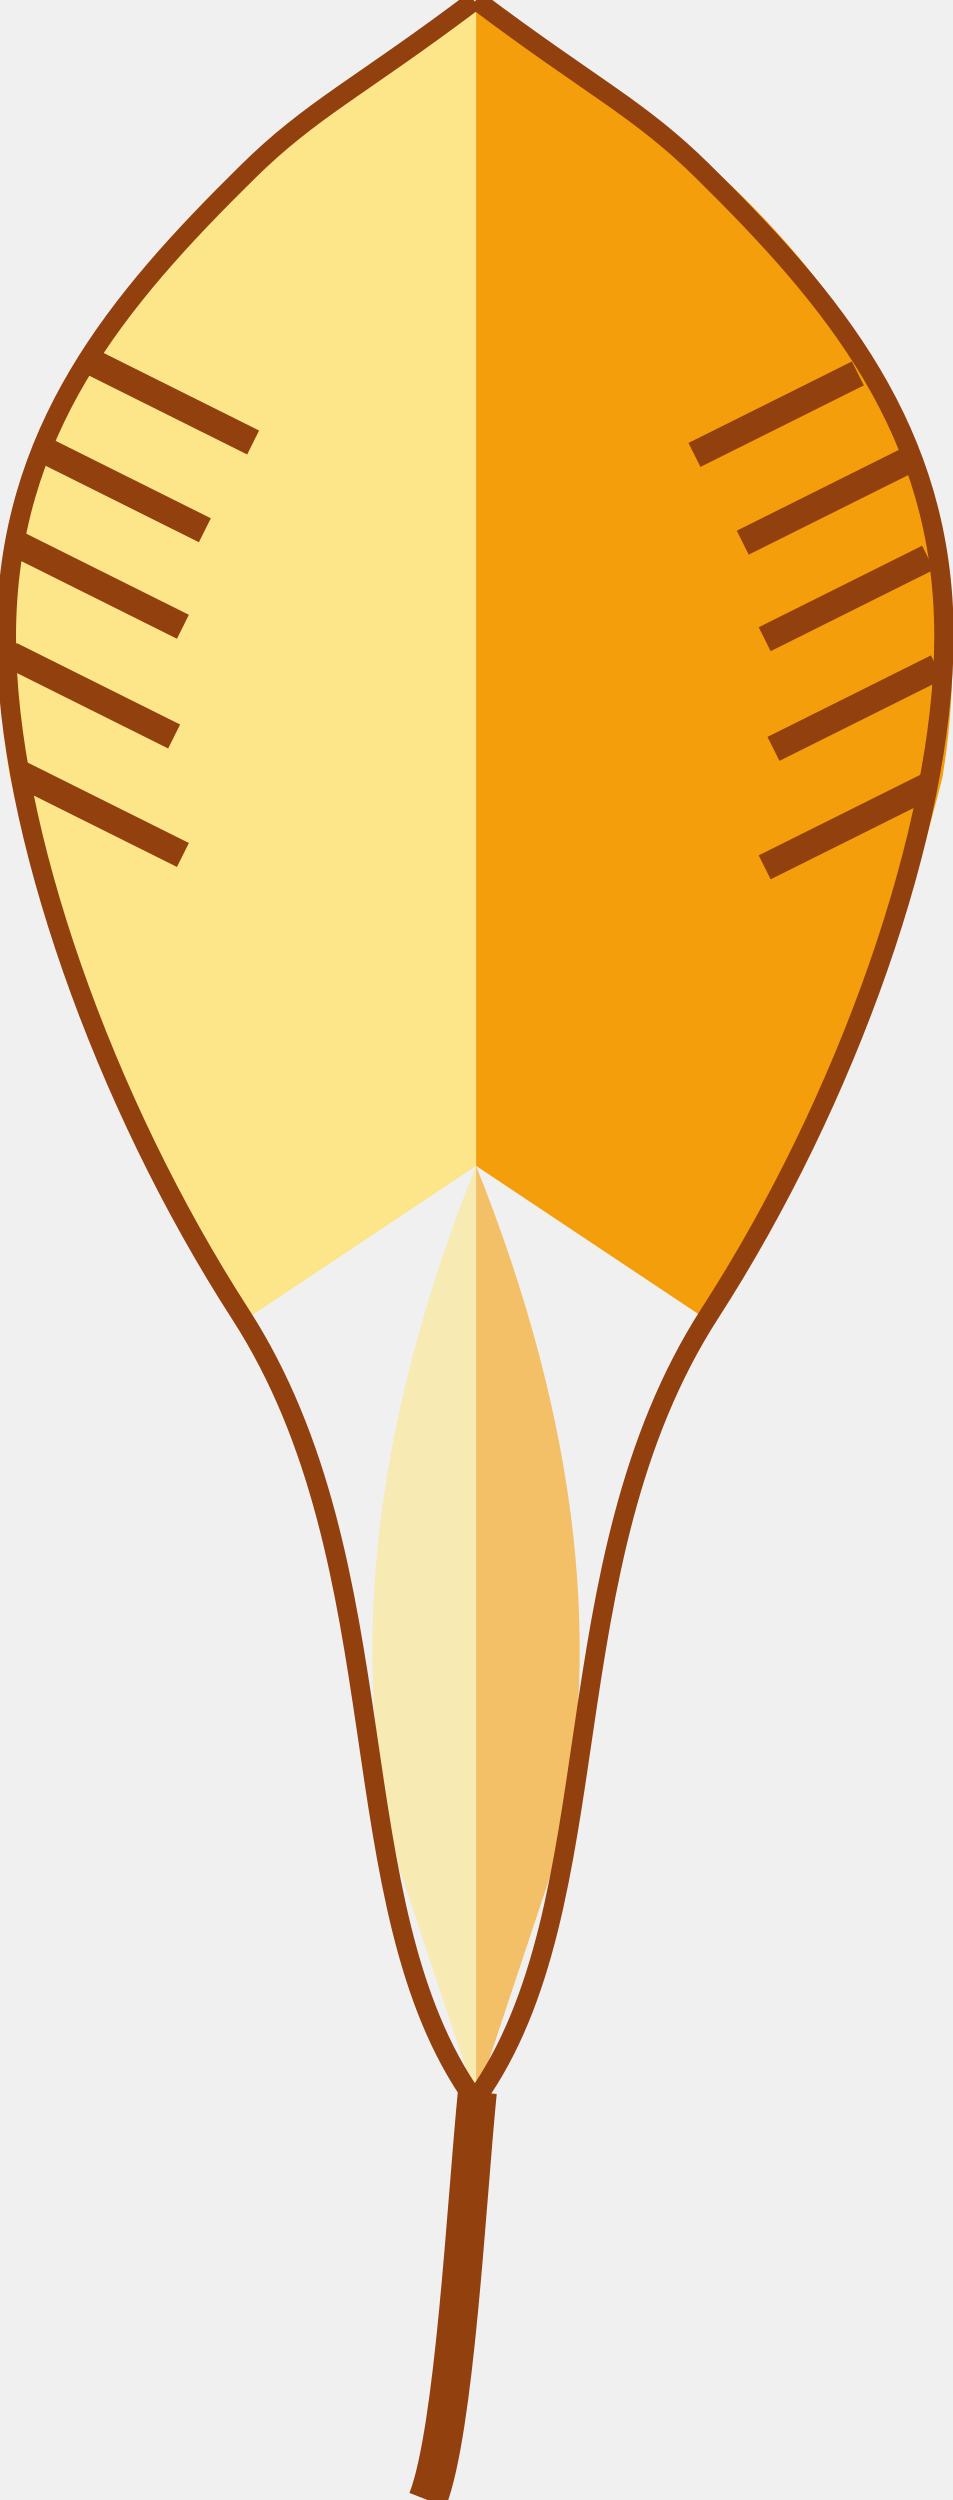
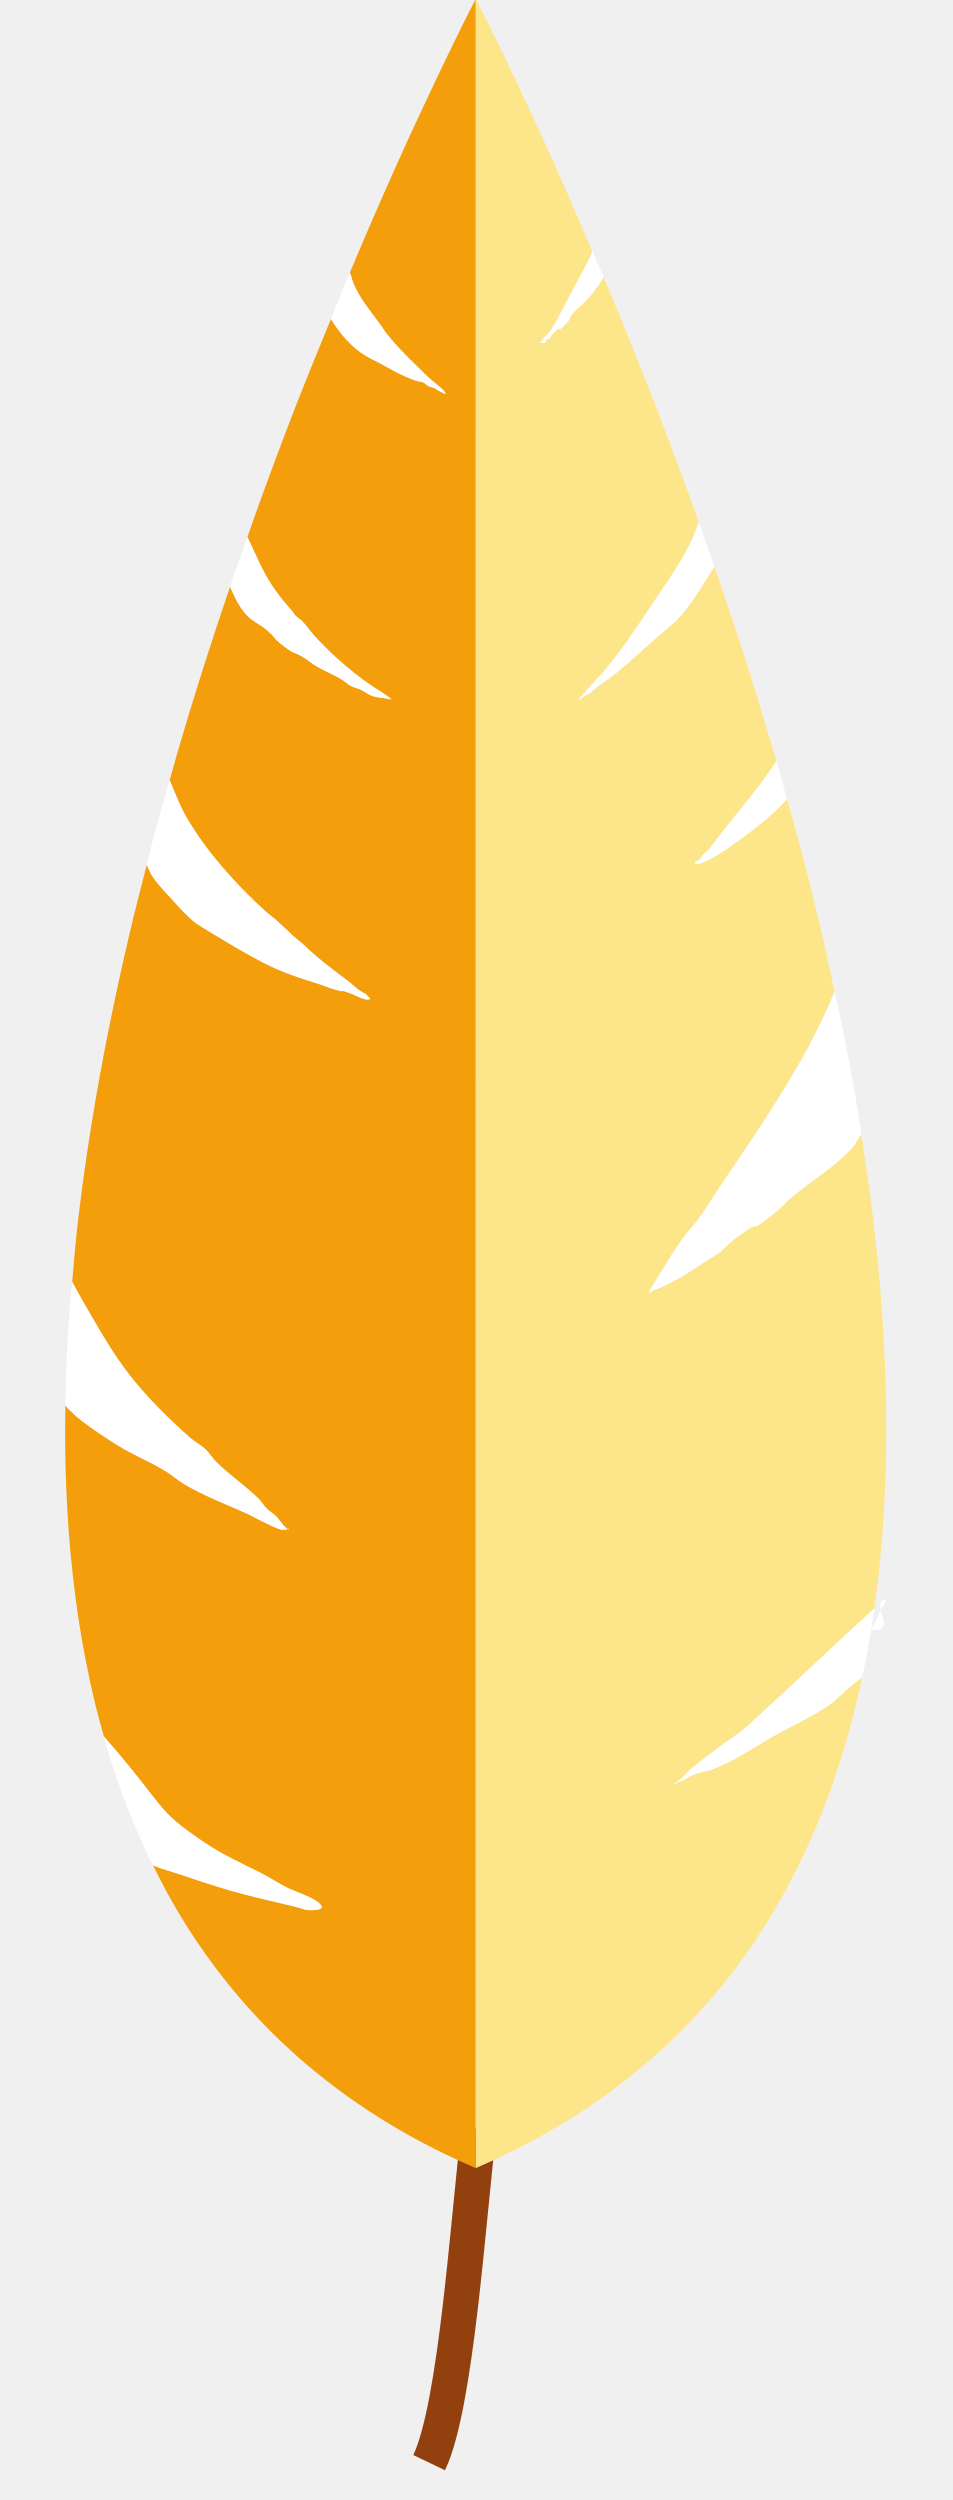
- <svg xmlns="http://www.w3.org/2000/svg" viewBox="0 0 24.374 64" version="1.1">
-   <defs />
-   <g transform="translate(-19.8133 0) scale(1)">
-     <g transform="translate(-3.8583 -1.6481) scale(1.1897) translate(3.2433 1.3854) scale(0.8406) translate(-3.8582 -1.6481) scale(1.1896) translate(3.2432 1.3854) scale(0.8406) translate(-3.8583 -1.6481) scale(1.1897)">
-       <path d="M 30.14,1.385 Q 41.847,8.075 40.175,18.109 38.502,24.799 35.157,29.816 l -5.017,-3.345 z" fill="#F59E0B" style="stroke-width:0.836" />
-       <path d="M 30.14,1.385 Q 18.433,8.075 20.106,18.109 q 1.672,6.69 5.017,11.707 l 5.017,-3.345 z" fill="#FDE68A" style="stroke-width:0.836" />
-       <path d="m 30.14,26.471 q 3.345,8.362 1.672,15.052 l -1.672,5.017 z" fill="#F59E0B" opacity="0.6" style="stroke-width:0.836" />
-       <path d="m 30.14,26.471 q -3.345,8.362 -1.672,15.052 l 1.672,5.017 z" fill="#FDE68A" opacity="0.6" style="stroke-width:0.836" />
-       <path style="fill:none;stroke:#92400E;stroke-width:0.576;stroke-dasharray:none;stroke-opacity:1" d="m 21.827,9.153 c 3.516,1.754 3.516,1.754 3.516,1.754" />
-       <path style="fill:none;stroke:#92400E;stroke-width:0.576;stroke-dasharray:none;stroke-opacity:1" d="m 20.788,11.041 c 3.516,1.754 3.516,1.754 3.516,1.754" />
-       <path style="fill:none;stroke:#92400E;stroke-width:0.576;stroke-dasharray:none;stroke-opacity:1" d="m 20.316,13.118 c 3.516,1.754 3.516,1.754 3.516,1.754" />
-       <path style="fill:none;stroke:#92400E;stroke-width:0.576;stroke-dasharray:none;stroke-opacity:1" d="m 20.127,15.479 c 3.516,1.754 3.516,1.754 3.516,1.754" />
-       <path style="fill:none;stroke:#92400E;stroke-width:0.576;stroke-dasharray:none;stroke-opacity:1" d="m 20.316,18.028 c 3.516,1.754 3.516,1.754 3.516,1.754" />
-       <path style="fill:none;stroke:#92400E;stroke-width:0.576;stroke-dasharray:none;stroke-opacity:1" d="M 38.355,9.42 C 34.839,11.174 34.839,11.174 34.839,11.174" />
-       <path style="fill:none;stroke:#92400E;stroke-width:0.576;stroke-dasharray:none;stroke-opacity:1" d="m 39.394,11.308 c -3.516,1.754 -3.516,1.754 -3.516,1.754" />
-       <path style="fill:none;stroke:#92400E;stroke-width:0.576;stroke-dasharray:none;stroke-opacity:1" d="M 39.866,13.385 C 36.35,15.139 36.35,15.139 36.35,15.139" />
-       <path style="fill:none;stroke:#92400E;stroke-width:0.576;stroke-dasharray:none;stroke-opacity:1" d="m 40.055,15.745 c -3.516,1.754 -3.516,1.754 -3.516,1.754" />
-       <path style="fill:none;stroke:#92400E;stroke-width:0.576;stroke-dasharray:none;stroke-opacity:1" d="m 39.866,18.294 c -3.516,1.754 -3.516,1.754 -3.516,1.754" />
-       <path d="m 30.1,1.403 c -2.501,1.883 -3.508,2.332 -4.877,3.683 -2.78,2.743 -5.191,5.566 -5.191,10.003 0,4.138 2.097,10.016 5.034,14.568 3.51,5.44 2.046,12.716 5.034,16.901" fill="none" stroke="#92400E" stroke-width="1.5" style="stroke-width:0.418;stroke-dasharray:none" />
-       <path d="m 30.14,1.385 c 2.501,1.883 3.508,2.332 4.877,3.683 2.78,2.743 5.191,5.566 5.191,10.003 0,4.138 -2.097,10.016 -5.034,14.568 -3.51,5.44 -2.046,12.716 -5.034,16.901" fill="none" stroke="#92400E" stroke-width="1.5" style="stroke-width:0.418;stroke-dasharray:none" />
-       <path style="fill:none;fill-opacity:1;stroke:#92400E;stroke-width:0.837;stroke-dasharray:none;stroke-opacity:1" d="m 30.168,46.401 c -0.236,2.367 -0.489,7.293 -1.072,8.778" />
-     </g>
+ <svg xmlns="http://www.w3.org/2000/svg" viewBox="0 0 24.374 64" version="1.1" id="svg18">
+   <defs id="defs1" />
+   <g transform="translate(-19.8133 0) scale(1)" id="g18">
+     <path style="fill:none;fill-opacity:1;stroke:#92400e;stroke-width:0.901;stroke-dasharray:none;stroke-opacity:1" d="m 32.075,54.508 c -0.28,2.302 -0.582,7.092 -1.276,8.536" id="path17-2" />
+     <path style="fill:#1e293b;fill-rule:evenodd;stroke-width:0.7" d="M 32,0 Z" id="path18" />
+     <path d="m 31.993,-0.031 c 0,0 -0.37,0.71 -0.971,1.971 -0.3,0.63 -0.658,1.397 -1.057,2.283 -0.367,0.817 -0.775,1.756 -1.197,2.758 0.002,0.005 0.006,0.009 0.008,0.014 0.037,0.093 0.053,0.194 0.094,0.285 0.078,0.177 0.175,0.337 0.281,0.492 0.106,0.155 0.222,0.303 0.336,0.455 0.134,0.179 0.148,0.21 0.166,0.24 0.018,0.03 0.041,0.058 0.189,0.234 0.142,0.168 0.294,0.328 0.451,0.484 0.157,0.156 0.317,0.309 0.473,0.465 0.036,0.036 0.148,0.123 0.252,0.211 0.052,0.044 0.102,0.087 0.139,0.125 0.037,0.038 0.061,0.07 0.061,0.09 0,0.024 -0.163,-0.069 -0.166,-0.07 -0.04,-0.022 -0.08,-0.049 -0.119,-0.072 -0.047,-0.016 -0.098,-0.025 -0.143,-0.047 -0.051,-0.025 -0.088,-0.073 -0.141,-0.096 -0.06,-0.026 -0.13,-0.025 -0.191,-0.047 C 30.304,9.69 30.156,9.625 30.009,9.555 29.929,9.517 29.626,9.344 29.534,9.295 29.392,9.22 29.268,9.169 29.132,9.08 29.011,9.002 28.894,8.908 28.784,8.801 28.674,8.694 28.571,8.573 28.475,8.447 c -0.069,-0.091 -0.13,-0.187 -0.189,-0.283 -0.348,0.849 -0.697,1.696 -1.059,2.639 -0.245,0.64 -0.492,1.299 -0.738,1.977 -0.115,0.315 -0.228,0.646 -0.342,0.969 0.129,0.277 0.252,0.555 0.389,0.828 0.099,0.197 0.214,0.384 0.342,0.561 0.128,0.177 0.267,0.345 0.412,0.508 0.035,0.039 0.057,0.088 0.094,0.125 0.047,0.047 0.111,0.08 0.158,0.127 0.116,0.116 0.204,0.257 0.314,0.377 0.177,0.192 0.37,0.389 0.564,0.564 0.136,0.123 0.288,0.252 0.443,0.377 0.156,0.125 0.316,0.244 0.469,0.346 0.061,0.041 0.162,0.102 0.26,0.166 0.098,0.064 0.193,0.13 0.242,0.18 0.002,0.002 -0.094,-0.022 -0.156,-0.031 -0.078,-0.011 -0.143,-0.016 -0.207,-0.027 -0.064,-0.011 -0.129,-0.029 -0.203,-0.066 -0.076,-0.038 -0.142,-0.091 -0.219,-0.127 -0.081,-0.038 -0.173,-0.052 -0.252,-0.094 -0.079,-0.042 -0.143,-0.108 -0.219,-0.156 -0.12,-0.077 -0.251,-0.138 -0.379,-0.201 -0.128,-0.063 -0.255,-0.127 -0.375,-0.207 -0.075,-0.05 -0.143,-0.112 -0.221,-0.158 -0.152,-0.091 -0.205,-0.107 -0.256,-0.127 -0.051,-0.02 -0.099,-0.044 -0.246,-0.154 -0.171,-0.129 -0.212,-0.173 -0.248,-0.217 -0.036,-0.044 -0.069,-0.09 -0.225,-0.225 -0.136,-0.118 -0.306,-0.192 -0.439,-0.312 -0.08,-0.072 -0.148,-0.155 -0.207,-0.242 -0.059,-0.088 -0.111,-0.181 -0.158,-0.277 -0.043,-0.089 -0.082,-0.177 -0.121,-0.268 -0.225,0.661 -0.448,1.332 -0.666,2.016 -0.235,0.736 -0.463,1.485 -0.686,2.244 -0.067,0.23 -0.129,0.466 -0.195,0.697 0.002,0.005 0.006,0.01 0.008,0.016 0.07,0.166 0.136,0.333 0.207,0.496 0.071,0.164 0.147,0.323 0.24,0.479 0.132,0.22 0.274,0.435 0.426,0.643 0.151,0.207 0.311,0.407 0.479,0.602 0.167,0.195 0.342,0.385 0.521,0.568 0.179,0.184 0.364,0.362 0.553,0.535 0.092,0.085 0.197,0.154 0.289,0.238 0.262,0.238 0.366,0.335 0.391,0.363 0.025,0.028 -0.028,-0.014 -0.084,-0.061 -0.112,-0.093 -0.23,-0.199 0.273,0.225 0.394,0.332 0.022,0.034 0.475,0.422 0.272,0.233 0.561,0.439 0.844,0.658 0.064,0.05 0.12,0.111 0.186,0.158 0.163,0.116 0.182,0.116 0.184,0.109 0.002,-0.006 -0.013,-0.017 0.08,0.076 0.011,0.011 0.033,0.027 0.047,0.043 0.014,0.016 0.021,0.03 0.006,0.035 -0.033,0.011 -0.07,0.011 -0.109,0.004 -0.039,-0.007 -0.081,-0.021 -0.121,-0.037 -0.081,-0.033 -0.161,-0.076 -0.219,-0.098 -0.24,-0.09 -0.236,-0.086 -0.236,-0.078 -7.76e-4,0.008 -0.006,0.019 -0.264,-0.055 -0.099,-0.028 -0.193,-0.074 -0.291,-0.105 -0.199,-0.064 -0.399,-0.125 -0.598,-0.193 -0.199,-0.068 -0.397,-0.142 -0.588,-0.229 -0.199,-0.09 -0.409,-0.198 -0.615,-0.312 -0.206,-0.114 -0.41,-0.233 -0.598,-0.346 -0.106,-0.064 -0.731,-0.436 -0.818,-0.502 -0.112,-0.085 -0.221,-0.192 -0.328,-0.303 -0.107,-0.111 -0.21,-0.227 -0.305,-0.33 -0.088,-0.097 -0.178,-0.192 -0.264,-0.291 -0.086,-0.099 -0.167,-0.202 -0.236,-0.314 -0.049,-0.08 -0.08,-0.168 -0.121,-0.252 -0.153,0.594 -0.306,1.188 -0.447,1.789 -0.185,0.788 -0.358,1.581 -0.518,2.377 -0.16,0.796 -0.306,1.594 -0.436,2.393 -0.13,0.798 -0.244,1.597 -0.34,2.393 -0.07,0.577 -0.118,1.151 -0.168,1.725 0.083,0.154 0.164,0.309 0.252,0.461 0.194,0.334 0.384,0.67 0.586,1 0.101,0.165 0.206,0.328 0.314,0.488 0.109,0.16 0.222,0.317 0.342,0.469 0.224,0.284 0.471,0.559 0.729,0.822 0.258,0.263 0.527,0.516 0.799,0.754 0.12,0.105 0.266,0.177 0.383,0.285 0.108,0.1 0.181,0.23 0.285,0.334 0.17,0.17 0.361,0.325 0.551,0.479 0.189,0.154 0.377,0.307 0.547,0.477 0.072,0.072 0.119,0.166 0.191,0.238 0.072,0.072 0.166,0.119 0.238,0.191 0.072,0.072 0.126,0.16 0.191,0.238 9e-4,0.001 0.037,0.037 0.072,0.066 0.036,0.029 0.07,0.052 0.07,0.029 0,-0.016 -0.025,-0.004 -0.068,0.006 -0.043,0.01 -0.104,0.018 -0.17,-0.006 -0.158,-0.056 -0.308,-0.129 -0.457,-0.205 -0.149,-0.076 -0.296,-0.157 -0.449,-0.225 -0.255,-0.113 -0.517,-0.221 -0.775,-0.336 C 25.034,38.264 24.78,38.142 24.54,38 c -0.167,-0.099 -0.313,-0.232 -0.479,-0.334 -0.199,-0.123 -0.41,-0.229 -0.621,-0.334 -0.211,-0.105 -0.421,-0.212 -0.619,-0.336 -0.311,-0.194 -0.617,-0.397 -0.908,-0.619 -0.12,-0.092 -0.23,-0.191 -0.334,-0.295 -0.032,-0.032 -0.061,-0.068 -0.092,-0.102 -0.005,0.332 -0.009,0.665 -0.006,0.994 0.004,0.384 0.013,0.765 0.029,1.145 0.016,0.38 0.038,0.758 0.066,1.133 0.028,0.374 0.064,0.745 0.105,1.113 0.042,0.369 0.089,0.735 0.145,1.098 0.055,0.362 0.118,0.721 0.188,1.076 0.069,0.355 0.145,0.707 0.229,1.055 0.07,0.29 0.15,0.575 0.23,0.859 0.418,0.482 0.708,0.839 0.926,1.115 0.219,0.277 0.367,0.474 0.502,0.637 0.135,0.163 0.257,0.293 0.426,0.436 0.169,0.143 0.385,0.3 0.705,0.518 0.24,0.163 0.475,0.295 0.717,0.42 0.241,0.125 0.487,0.243 0.744,0.371 0.243,0.121 0.467,0.279 0.713,0.395 0.094,0.044 0.269,0.107 0.438,0.182 0.084,0.037 0.167,0.077 0.236,0.119 0.069,0.043 0.125,0.088 0.156,0.135 0.012,0.018 0.015,0.032 0.012,0.045 -0.003,0.013 -0.012,0.024 -0.025,0.033 -0.027,0.018 -0.074,0.029 -0.123,0.035 -0.098,0.012 -0.209,0.005 -0.219,0.004 -0.095,-0.016 -0.184,-0.055 -0.277,-0.078 -0.434,-0.108 -0.872,-0.203 -1.305,-0.316 -0.524,-0.137 -1.03,-0.298 -1.541,-0.475 -0.183,-0.063 -0.382,-0.121 -0.578,-0.184 -0.086,-0.027 -0.164,-0.062 -0.248,-0.092 0.119,0.241 0.238,0.481 0.367,0.715 0.166,0.3 0.34,0.596 0.523,0.885 0.184,0.289 0.378,0.571 0.58,0.848 0.202,0.277 0.414,0.547 0.635,0.811 0.221,0.264 0.451,0.521 0.691,0.771 0.241,0.251 0.491,0.495 0.752,0.732 0.261,0.237 0.533,0.467 0.814,0.689 0.282,0.223 0.574,0.439 0.877,0.646 0.303,0.208 0.615,0.408 0.939,0.6 0.324,0.192 0.661,0.375 1.008,0.551 0.347,0.176 0.705,0.343 1.074,0.502 z" style="fill:#f59e0b;fill-rule:evenodd;stroke-width:0.607" id="path49" />
+     <path d="M 31.993,-0.031 V 55.502 C 32.363,55.343 32.72,55.176 33.067,55 c 0.347,-0.176 0.681,-0.359 1.006,-0.551 0.324,-0.192 0.639,-0.392 0.941,-0.6 0.303,-0.208 0.593,-0.424 0.875,-0.646 0.282,-0.223 0.554,-0.452 0.814,-0.689 0.261,-0.237 0.511,-0.482 0.752,-0.732 0.241,-0.251 0.472,-0.507 0.693,-0.771 0.221,-0.264 0.433,-0.534 0.635,-0.811 0.202,-0.277 0.395,-0.559 0.578,-0.848 0.184,-0.289 0.358,-0.585 0.523,-0.885 0.166,-0.3 0.322,-0.605 0.471,-0.916 0.148,-0.311 0.289,-0.626 0.42,-0.947 0.131,-0.321 0.254,-0.646 0.369,-0.977 0.115,-0.33 0.221,-0.665 0.32,-1.004 0.099,-0.339 0.191,-0.682 0.275,-1.029 0.052,-0.216 0.096,-0.436 0.143,-0.654 -0.095,0.077 -0.195,0.148 -0.289,0.227 -0.216,0.182 -0.297,0.267 -0.383,0.344 -0.085,0.077 -0.175,0.145 -0.408,0.289 -0.21,0.13 -0.43,0.245 -0.65,0.359 -0.22,0.114 -0.44,0.228 -0.654,0.352 -0.208,0.121 -0.413,0.251 -0.621,0.375 -0.208,0.124 -0.422,0.242 -0.645,0.336 -0.233,0.098 -0.288,0.111 -0.336,0.117 -0.048,0.006 -0.091,0.005 -0.297,0.08 -0.111,0.04 -0.206,0.112 -0.314,0.158 -0.148,0.064 -0.194,0.087 -0.25,0.111 -0.023,0.015 -0.044,0.032 -0.066,0.047 -0.011,0.007 -0.041,-0.013 -0.041,0 0,0.005 0.084,-0.036 0.107,-0.047 0.071,-0.048 0.142,-0.096 0.209,-0.15 0.087,-0.071 0.154,-0.163 0.238,-0.236 0.227,-0.197 0.472,-0.373 0.711,-0.555 0.131,-0.1 0.268,-0.192 0.402,-0.287 0.134,-0.096 0.267,-0.194 0.389,-0.305 1.078,-0.983 2.131,-1.995 3.209,-2.979 0.038,-0.269 0.077,-0.538 0.107,-0.811 0.042,-0.369 0.077,-0.739 0.105,-1.113 0.028,-0.374 0.051,-0.753 0.066,-1.133 0.016,-0.38 0.025,-0.76 0.029,-1.145 0.004,-0.384 0.002,-0.772 -0.006,-1.16 -0.015,-0.776 -0.052,-1.559 -0.109,-2.348 -0.058,-0.789 -0.136,-1.583 -0.232,-2.379 -0.082,-0.682 -0.184,-1.365 -0.291,-2.049 -0.03,0.041 -0.06,0.082 -0.09,0.123 -0.056,0.078 -0.095,0.169 -0.16,0.238 -0.109,0.117 -0.226,0.225 -0.346,0.328 -0.12,0.103 -0.243,0.2 -0.369,0.295 -0.252,0.19 -0.51,0.371 -0.756,0.57 -0.168,0.136 -0.31,0.303 -0.479,0.438 -0.235,0.188 -0.358,0.28 -0.426,0.324 -0.067,0.044 -0.078,0.041 -0.09,0.035 -0.012,-0.006 -0.024,-0.014 -0.092,0.023 -0.068,0.037 -0.19,0.119 -0.426,0.293 -0.143,0.106 -0.266,0.24 -0.398,0.359 -0.146,0.093 -0.294,0.181 -0.438,0.277 -0.18,0.12 -0.359,0.236 -0.543,0.344 -0.184,0.108 -0.371,0.207 -0.57,0.293 -0.027,0.012 -0.167,0.048 -0.199,0.08 -0.013,0.013 -0.028,0.052 -0.041,0.039 -0.019,-0.019 0.003,-0.07 0.039,-0.131 0.036,-0.061 0.086,-0.131 0.121,-0.188 0.114,-0.186 0.229,-0.376 0.348,-0.564 0.118,-0.188 0.239,-0.373 0.367,-0.549 0.111,-0.152 0.247,-0.286 0.359,-0.438 0.227,-0.308 0.422,-0.639 0.637,-0.955 0.279,-0.411 0.558,-0.822 0.834,-1.238 0.276,-0.416 0.546,-0.837 0.805,-1.264 0.258,-0.427 0.504,-0.861 0.73,-1.305 0.113,-0.222 0.222,-0.446 0.324,-0.674 0.061,-0.135 0.115,-0.274 0.172,-0.412 -0.104,-0.486 -0.203,-0.974 -0.316,-1.457 -0.185,-0.788 -0.38,-1.572 -0.586,-2.348 -0.1,-0.378 -0.21,-0.748 -0.314,-1.123 -0.086,0.093 -0.172,0.188 -0.264,0.275 -0.138,0.131 -0.282,0.255 -0.43,0.375 -0.296,0.24 -0.606,0.461 -0.916,0.676 -0.03,0.021 -0.192,0.126 -0.359,0.213 -0.084,0.044 -0.168,0.082 -0.238,0.104 -0.035,0.011 -0.068,0.017 -0.094,0.018 -0.026,3.64e-4 -0.047,-0.006 -0.061,-0.02 -0.008,-0.008 -0.007,-0.015 0,-0.021 0.007,-0.006 0.02,-0.012 0.035,-0.018 0.03,-0.011 0.067,-0.022 0.084,-0.039 0.034,-0.034 0.049,-0.083 0.08,-0.119 0.061,-0.07 0.142,-0.122 0.197,-0.197 0.348,-0.47 0.73,-0.92 1.092,-1.383 0.181,-0.232 0.357,-0.467 0.52,-0.709 0.029,-0.043 0.052,-0.091 0.08,-0.135 -0.019,-0.066 -0.037,-0.134 -0.057,-0.199 -0.222,-0.759 -0.451,-1.508 -0.686,-2.244 -0.235,-0.736 -0.474,-1.461 -0.717,-2.17 -0.041,-0.121 -0.083,-0.235 -0.125,-0.355 -0.01,0.014 -0.02,0.027 -0.029,0.041 -0.143,0.229 -0.287,0.466 -0.441,0.695 -0.077,0.115 -0.156,0.227 -0.24,0.336 -0.084,0.109 -0.172,0.213 -0.266,0.312 -0.039,0.041 -0.531,0.459 -0.594,0.514 -0.316,0.274 -0.622,0.569 -0.949,0.83 -0.19,0.152 -0.401,0.283 -0.592,0.436 -0.029,0.023 -0.048,0.059 -0.08,0.078 -0.051,0.03 -0.08,0.04 -0.107,0.053 -0.027,0.012 -0.051,0.028 -0.09,0.066 -0.01,0.01 -0.03,0.028 -0.047,0.039 -0.017,0.011 -0.031,0.015 -0.031,0 0,-0.032 0.585,-0.656 0.631,-0.711 0.204,-0.244 0.404,-0.508 0.596,-0.775 0.192,-0.268 0.376,-0.541 0.551,-0.807 0.177,-0.268 0.349,-0.517 0.51,-0.758 0.16,-0.241 0.309,-0.475 0.439,-0.715 0.065,-0.12 0.126,-0.241 0.182,-0.365 0.055,-0.124 0.105,-0.251 0.148,-0.383 0.003,-0.009 0.005,-0.019 0.008,-0.027 -0.069,-0.193 -0.138,-0.395 -0.207,-0.586 -0.246,-0.677 -0.493,-1.336 -0.738,-1.977 -0.491,-1.281 -0.976,-2.483 -1.438,-3.586 -0.019,-0.045 -0.034,-0.078 -0.053,-0.123 -0.015,0.023 -0.029,0.047 -0.045,0.07 -0.098,0.147 -0.199,0.292 -0.309,0.426 -0.141,0.172 -0.334,0.302 -0.475,0.475 -0.037,0.046 -0.039,0.114 -0.078,0.158 -0.092,0.103 -0.144,0.155 -0.176,0.182 -0.032,0.026 -0.043,0.026 -0.051,0.021 -0.008,-0.005 -0.013,-0.013 -0.035,-0.002 -0.022,0.011 -0.06,0.042 -0.133,0.115 -0.034,0.034 -0.046,0.084 -0.08,0.117 -0.021,0.021 -0.057,0.02 -0.078,0.041 -0.021,0.021 -0.017,0.062 -0.041,0.078 -0.022,0.015 -0.052,0 -0.078,0 -0.013,0 -0.039,0.013 -0.039,0 0,-0.026 0.229,-0.267 0.236,-0.277 0.085,-0.128 0.167,-0.258 0.236,-0.395 0.372,-0.732 0.61,-1.131 0.783,-1.49 0.029,-0.06 0.047,-0.123 0.072,-0.182 C 34.646,5.657 34.312,4.877 34.018,4.223 33.62,3.336 33.262,2.57 32.962,1.939 32.361,0.679 31.993,-0.031 31.993,-0.031 Z" style="fill:#fde68a;fill-rule:evenodd;stroke-width:0.607" id="path56" />
+     <path d="m 25.704,15.016 c 0.039,0.09 0.078,0.179 0.121,0.268 0.047,0.096 0.099,0.19 0.158,0.277 0.059,0.088 0.127,0.17 0.207,0.242 0.134,0.121 0.303,0.195 0.439,0.312 0.156,0.135 0.189,0.181 0.225,0.225 0.036,0.044 0.077,0.088 0.248,0.217 0.147,0.11 0.195,0.134 0.246,0.154 0.051,0.02 0.103,0.036 0.256,0.127 0.077,0.046 0.146,0.108 0.221,0.158 0.12,0.08 0.247,0.144 0.375,0.207 0.128,0.063 0.258,0.125 0.379,0.201 0.076,0.048 0.139,0.114 0.219,0.156 0.079,0.042 0.171,0.056 0.252,0.094 0.077,0.036 0.143,0.089 0.219,0.127 0.075,0.037 0.139,0.055 0.203,0.066 0.064,0.011 0.13,0.016 0.207,0.027 0.062,0.009 0.158,0.033 0.156,0.031 -0.049,-0.049 -0.144,-0.116 -0.242,-0.18 -0.098,-0.064 -0.199,-0.125 -0.26,-0.166 -0.153,-0.102 -0.313,-0.221 -0.469,-0.346 -0.156,-0.125 -0.307,-0.254 -0.443,-0.377 -0.195,-0.175 -0.387,-0.372 -0.564,-0.564 -0.111,-0.12 -0.199,-0.261 -0.314,-0.377 -0.047,-0.047 -0.111,-0.08 -0.158,-0.127 -0.037,-0.037 -0.059,-0.086 -0.094,-0.125 -0.145,-0.163 -0.285,-0.331 -0.412,-0.508 -0.128,-0.177 -0.243,-0.363 -0.342,-0.561 -0.137,-0.273 -0.259,-0.551 -0.389,-0.828 -0.131,0.37 -0.263,0.734 -0.393,1.113 -0.017,0.05 -0.034,0.104 -0.051,0.154 z" style="fill:#ffffff;fill-rule:evenodd;stroke-width:0.7" id="path51" />
+     <path style="fill:#ffffff;fill-opacity:1;fill-rule:evenodd;stroke-width:0.7" d="M 19.813,10.618 21.865,8.935" id="path27" />
+     <path d="m 23.569,22.137 c 0.041,0.084 0.072,0.172 0.121,0.252 0.069,0.113 0.151,0.215 0.236,0.314 0.086,0.099 0.175,0.194 0.264,0.291 0.094,0.103 0.198,0.219 0.305,0.33 0.107,0.111 0.216,0.218 0.328,0.303 0.087,0.066 0.712,0.438 0.818,0.502 0.188,0.113 0.391,0.232 0.598,0.346 0.206,0.114 0.416,0.223 0.615,0.312 0.191,0.086 0.389,0.161 0.588,0.229 0.199,0.068 0.399,0.13 0.598,0.193 0.098,0.031 0.192,0.077 0.291,0.105 0.258,0.074 0.263,0.063 0.264,0.055 7.76e-4,-0.008 -0.004,-0.012 0.236,0.078 0.058,0.022 0.138,0.065 0.219,0.098 0.041,0.017 0.082,0.03 0.121,0.037 0.039,0.007 0.076,0.007 0.109,-0.004 0.015,-0.005 0.008,-0.019 -0.006,-0.035 -0.014,-0.016 -0.036,-0.032 -0.047,-0.043 -0.093,-0.093 -0.078,-0.082 -0.08,-0.076 -0.002,0.006 -0.021,0.007 -0.184,-0.109 -0.066,-0.047 -0.122,-0.108 -0.186,-0.158 -0.282,-0.22 -0.571,-0.425 -0.844,-0.658 -0.452,-0.388 -0.081,-0.09 -0.475,-0.422 -0.503,-0.424 -0.385,-0.318 -0.273,-0.225 0.056,0.047 0.109,0.088 0.084,0.061 -0.025,-0.028 -0.129,-0.125 -0.391,-0.363 -0.092,-0.084 -0.197,-0.154 -0.289,-0.238 -0.188,-0.173 -0.373,-0.351 -0.553,-0.535 -0.179,-0.184 -0.354,-0.373 -0.521,-0.568 -0.167,-0.195 -0.327,-0.394 -0.479,-0.602 -0.151,-0.207 -0.294,-0.422 -0.426,-0.643 -0.093,-0.155 -0.169,-0.315 -0.24,-0.479 -0.071,-0.164 -0.137,-0.33 -0.207,-0.496 -0.002,-0.005 -0.005,-0.01 -0.008,-0.016 -0.152,0.533 -0.304,1.065 -0.447,1.605 -0.049,0.185 -0.093,0.373 -0.141,0.559 z" style="fill:#ffffff;fill-rule:evenodd;stroke-width:0.7" id="path52" />
+     <path d="m 21.487,35.98 c 0.031,0.033 0.059,0.069 0.092,0.102 0.104,0.104 0.214,0.203 0.334,0.295 0.291,0.223 0.598,0.425 0.908,0.619 0.198,0.124 0.408,0.231 0.619,0.336 0.211,0.105 0.422,0.211 0.621,0.334 0.165,0.102 0.311,0.235 0.479,0.334 0.24,0.142 0.494,0.264 0.752,0.379 0.258,0.115 0.521,0.223 0.775,0.336 0.153,0.068 0.3,0.148 0.449,0.225 0.149,0.076 0.3,0.149 0.457,0.205 0.066,0.023 0.127,0.016 0.17,0.006 0.043,-0.01 0.068,-0.022 0.068,-0.006 0,0.022 -0.035,-7.7e-5 -0.07,-0.029 -0.036,-0.029 -0.071,-0.065 -0.072,-0.066 -0.065,-0.078 -0.119,-0.166 -0.191,-0.238 -0.072,-0.072 -0.166,-0.119 -0.238,-0.191 -0.072,-0.072 -0.119,-0.166 -0.191,-0.238 -0.17,-0.17 -0.357,-0.323 -0.547,-0.477 -0.189,-0.154 -0.38,-0.308 -0.551,-0.479 -0.104,-0.104 -0.178,-0.234 -0.285,-0.334 -0.117,-0.108 -0.263,-0.18 -0.383,-0.285 -0.272,-0.238 -0.541,-0.49 -0.799,-0.754 -0.258,-0.263 -0.504,-0.538 -0.729,-0.822 -0.12,-0.152 -0.233,-0.309 -0.342,-0.469 -0.109,-0.16 -0.214,-0.323 -0.314,-0.488 -0.202,-0.33 -0.392,-0.666 -0.586,-1 -0.088,-0.152 -0.169,-0.307 -0.252,-0.461 -0.019,0.218 -0.047,0.437 -0.062,0.654 -0.058,0.789 -0.096,1.571 -0.111,2.348 -0.001,0.056 8.55e-4,0.111 0,0.166 z" style="fill:#ffffff;fill-rule:evenodd;stroke-width:0.7" id="path53" />
+     <path d="m 41.179,25.383 c -0.057,0.138 -0.111,0.277 -0.172,0.412 -0.103,0.227 -0.211,0.452 -0.324,0.674 -0.226,0.444 -0.472,0.878 -0.73,1.305 -0.258,0.427 -0.529,0.848 -0.805,1.264 -0.276,0.416 -0.555,0.827 -0.834,1.238 -0.215,0.317 -0.409,0.647 -0.637,0.955 -0.112,0.152 -0.249,0.285 -0.359,0.438 -0.128,0.176 -0.249,0.361 -0.367,0.549 -0.118,0.188 -0.233,0.379 -0.348,0.564 -0.035,0.057 -0.085,0.127 -0.121,0.188 -0.036,0.061 -0.058,0.112 -0.039,0.131 0.013,0.013 0.028,-0.026 0.041,-0.039 0.032,-0.032 0.172,-0.068 0.199,-0.08 0.2,-0.086 0.387,-0.185 0.57,-0.293 0.184,-0.108 0.363,-0.224 0.543,-0.344 0.144,-0.096 0.292,-0.185 0.438,-0.277 0.133,-0.119 0.255,-0.253 0.398,-0.359 0.236,-0.174 0.358,-0.256 0.426,-0.293 0.068,-0.037 0.08,-0.029 0.092,-0.023 0.012,0.006 0.022,0.009 0.09,-0.035 0.067,-0.044 0.191,-0.136 0.426,-0.324 0.169,-0.135 0.311,-0.302 0.479,-0.438 0.246,-0.199 0.504,-0.38 0.756,-0.57 0.126,-0.095 0.249,-0.192 0.369,-0.295 0.12,-0.103 0.236,-0.211 0.346,-0.328 0.065,-0.07 0.105,-0.16 0.16,-0.238 0.029,-0.041 0.06,-0.082 0.09,-0.123 -0.018,-0.115 -0.03,-0.229 -0.049,-0.344 -0.13,-0.798 -0.276,-1.597 -0.436,-2.393 -0.062,-0.308 -0.135,-0.613 -0.201,-0.92 z" style="fill:#ffffff;fill-rule:evenodd;stroke-width:0.7" id="path58" />
+     <path d="m 34.977,6.432 c -0.026,0.059 -0.044,0.122 -0.072,0.182 -0.173,0.359 -0.411,0.758 -0.783,1.49 -0.07,0.137 -0.151,0.267 -0.236,0.395 -0.007,0.01 -0.236,0.251 -0.236,0.277 0,0.013 0.026,0 0.039,0 0.026,0 0.056,0.015 0.078,0 0.025,-0.016 0.02,-0.057 0.041,-0.078 0.021,-0.021 0.057,-0.02 0.078,-0.041 0.034,-0.034 0.046,-0.084 0.08,-0.117 0.073,-0.073 0.111,-0.104 0.133,-0.115 0.022,-0.011 0.027,-0.003 0.035,0.002 0.008,0.005 0.019,0.005 0.051,-0.021 0.032,-0.026 0.084,-0.078 0.176,-0.182 0.039,-0.044 0.041,-0.113 0.078,-0.158 0.141,-0.172 0.334,-0.302 0.475,-0.475 0.11,-0.134 0.211,-0.278 0.309,-0.426 0.015,-0.023 0.03,-0.047 0.045,-0.07 -0.102,-0.242 -0.19,-0.43 -0.289,-0.662 z" style="fill:#ffffff;fill-rule:evenodd;stroke-width:0.7" id="path60" />
+     <path d="m 37.702,13.365 c -0.003,0.009 -0.005,0.019 -0.008,0.027 -0.044,0.132 -0.093,0.258 -0.148,0.383 -0.055,0.124 -0.116,0.245 -0.182,0.365 -0.131,0.24 -0.279,0.474 -0.439,0.715 -0.16,0.241 -0.333,0.49 -0.51,0.758 -0.175,0.266 -0.359,0.539 -0.551,0.807 -0.192,0.268 -0.392,0.531 -0.596,0.775 -0.045,0.054 -0.631,0.679 -0.631,0.711 0,0.015 0.014,0.011 0.031,0 0.017,-0.011 0.036,-0.029 0.047,-0.039 0.039,-0.039 0.063,-0.054 0.09,-0.066 0.027,-0.012 0.057,-0.022 0.107,-0.053 0.032,-0.019 0.051,-0.055 0.08,-0.078 0.19,-0.152 0.401,-0.283 0.592,-0.436 0.327,-0.262 0.633,-0.556 0.949,-0.83 0.063,-0.055 0.555,-0.472 0.594,-0.514 0.093,-0.099 0.182,-0.204 0.266,-0.312 0.084,-0.109 0.163,-0.221 0.24,-0.336 0.155,-0.229 0.298,-0.467 0.441,-0.695 0.009,-0.014 0.02,-0.027 0.029,-0.041 -0.133,-0.386 -0.268,-0.764 -0.402,-1.141 z" style="fill:#ffffff;fill-rule:evenodd;stroke-width:0.7" id="path59" />
+     <path d="m 39.688,19.475 c -0.028,0.044 -0.051,0.091 -0.08,0.135 -0.163,0.242 -0.339,0.477 -0.52,0.709 -0.361,0.463 -0.744,0.913 -1.092,1.383 -0.055,0.075 -0.136,0.127 -0.197,0.197 -0.031,0.036 -0.046,0.086 -0.08,0.119 -0.017,0.017 -0.054,0.028 -0.084,0.039 -0.015,0.006 -0.028,0.011 -0.035,0.018 -0.007,0.006 -0.008,0.013 0,0.021 0.013,0.013 0.034,0.02 0.061,0.02 0.026,-3.63e-4 0.058,-0.007 0.094,-0.018 0.071,-0.021 0.155,-0.06 0.238,-0.104 0.167,-0.087 0.329,-0.192 0.359,-0.213 0.31,-0.215 0.621,-0.436 0.916,-0.676 0.148,-0.12 0.292,-0.244 0.43,-0.375 0.092,-0.087 0.178,-0.182 0.264,-0.275 C 39.87,20.128 39.782,19.798 39.688,19.475 Z" style="fill:#ffffff;fill-rule:evenodd;stroke-width:0.7" id="path57" />
+     <path d="m 23.731,47.752 c 0.084,0.03 0.162,0.065 0.248,0.092 0.196,0.063 0.395,0.121 0.578,0.184 0.511,0.176 1.017,0.338 1.541,0.475 0.433,0.113 0.871,0.208 1.305,0.316 0.093,0.023 0.183,0.062 0.277,0.078 0.009,0.002 0.12,0.009 0.219,-0.004 0.049,-0.006 0.096,-0.017 0.123,-0.035 0.014,-0.009 0.023,-0.02 0.025,-0.033 0.003,-0.013 0,-0.027 -0.012,-0.045 -0.031,-0.046 -0.087,-0.092 -0.156,-0.135 -0.069,-0.043 -0.152,-0.082 -0.236,-0.119 -0.169,-0.075 -0.344,-0.138 -0.438,-0.182 -0.245,-0.116 -0.47,-0.273 -0.713,-0.395 -0.257,-0.129 -0.503,-0.246 -0.744,-0.371 -0.241,-0.125 -0.477,-0.257 -0.717,-0.42 -0.32,-0.217 -0.537,-0.375 -0.705,-0.518 -0.169,-0.143 -0.291,-0.272 -0.426,-0.436 -0.135,-0.163 -0.283,-0.359 -0.502,-0.637 -0.218,-0.276 -0.508,-0.633 -0.926,-1.115 0.016,0.056 0.029,0.114 0.045,0.17 0.099,0.339 0.205,0.674 0.32,1.004 0.115,0.33 0.24,0.656 0.371,0.977 0.131,0.321 0.27,0.637 0.418,0.947 0.033,0.068 0.07,0.133 0.104,0.201 z" style="fill:#ffffff;fill-rule:evenodd;stroke-width:0.7" id="path54" />
+     <path style="fill:#ffffff;fill-opacity:1;fill-rule:evenodd;stroke-width:0.7" d="m 42.116,41.725 c 0.644,0.096 0.083,-0.55 0.268,-0.733 0.03,-0.03 0.08,-0.026 0.12,-0.04" id="path35" />
+     <path d="m 42.194,41.176 c -1.078,0.983 -2.131,1.995 -3.209,2.979 -0.122,0.111 -0.254,0.209 -0.389,0.305 -0.134,0.096 -0.271,0.187 -0.402,0.287 -0.239,0.182 -0.484,0.358 -0.711,0.555 -0.084,0.073 -0.152,0.166 -0.238,0.236 -0.067,0.055 -0.137,0.102 -0.209,0.15 0.056,-0.025 0.102,-0.048 0.25,-0.111 0.108,-0.046 0.204,-0.118 0.314,-0.158 0.206,-0.075 0.248,-0.074 0.297,-0.08 0.048,-0.006 0.103,-0.019 0.336,-0.117 0.223,-0.094 0.436,-0.212 0.645,-0.336 0.208,-0.124 0.413,-0.254 0.621,-0.375 0.214,-0.124 0.434,-0.237 0.654,-0.352 0.22,-0.114 0.44,-0.229 0.65,-0.359 0.233,-0.144 0.323,-0.212 0.408,-0.289 0.085,-0.077 0.167,-0.162 0.383,-0.344 0.094,-0.079 0.194,-0.149 0.289,-0.227 0.028,-0.134 0.062,-0.266 0.088,-0.4 0.069,-0.355 0.13,-0.714 0.186,-1.076 0.014,-0.095 0.024,-0.192 0.037,-0.287 z" style="fill:#ffffff;fill-rule:evenodd;stroke-width:0.7" id="path55" />
+     <path d="m 28.286,8.164 c 0.06,0.096 0.12,0.192 0.189,0.283 0.095,0.126 0.199,0.246 0.309,0.354 0.11,0.107 0.227,0.201 0.348,0.279 0.137,0.088 0.26,0.14 0.402,0.215 0.092,0.049 0.395,0.222 0.475,0.26 0.147,0.07 0.296,0.135 0.449,0.189 0.061,0.022 0.132,0.021 0.191,0.047 0.052,0.022 0.09,0.07 0.141,0.096 0.045,0.022 0.095,0.031 0.143,0.047 0.04,0.024 0.079,0.05 0.119,0.072 0.003,0.002 0.166,0.095 0.166,0.07 0,-0.019 -0.024,-0.052 -0.061,-0.09 -0.037,-0.038 -0.087,-0.081 -0.139,-0.125 C 30.915,9.773 30.802,9.686 30.766,9.65 30.611,9.495 30.451,9.342 30.294,9.186 30.137,9.029 29.984,8.87 29.843,8.701 29.694,8.525 29.671,8.497 29.653,8.467 29.635,8.437 29.621,8.405 29.487,8.227 29.373,8.074 29.257,7.926 29.151,7.771 29.045,7.617 28.948,7.456 28.87,7.279 c -0.04,-0.092 -0.057,-0.192 -0.094,-0.285 -0.002,-0.005 -0.006,-0.009 -0.008,-0.014 -0.036,0.086 -0.065,0.149 -0.102,0.236 -0.122,0.291 -0.256,0.642 -0.381,0.947 z" style="fill:#ffffff;fill-rule:evenodd;stroke-width:0.7" id="path50" />
  </g>
</svg>
